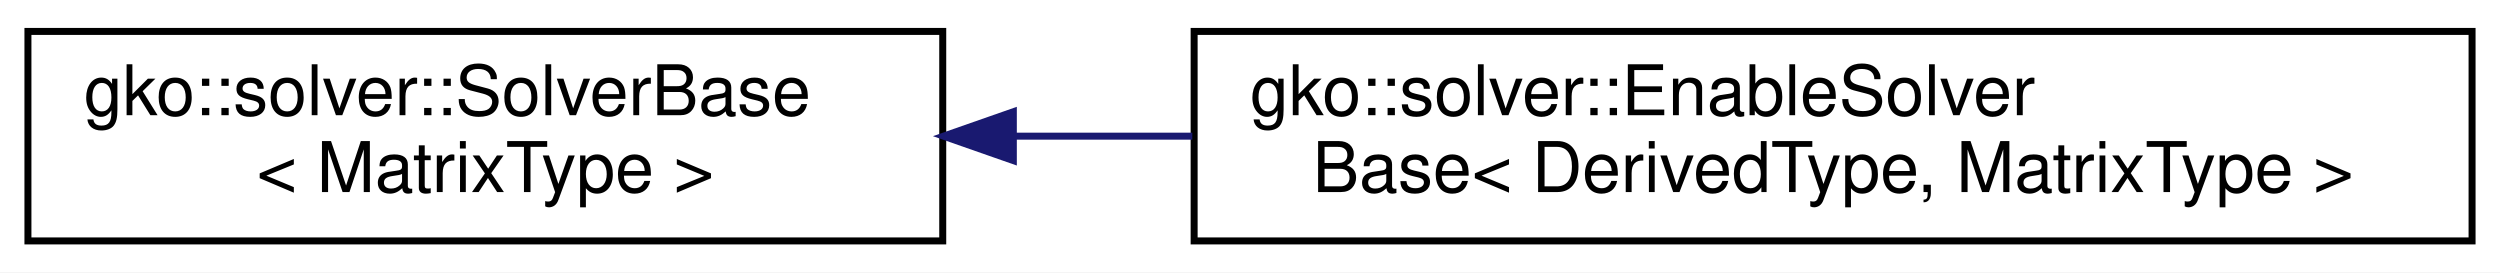
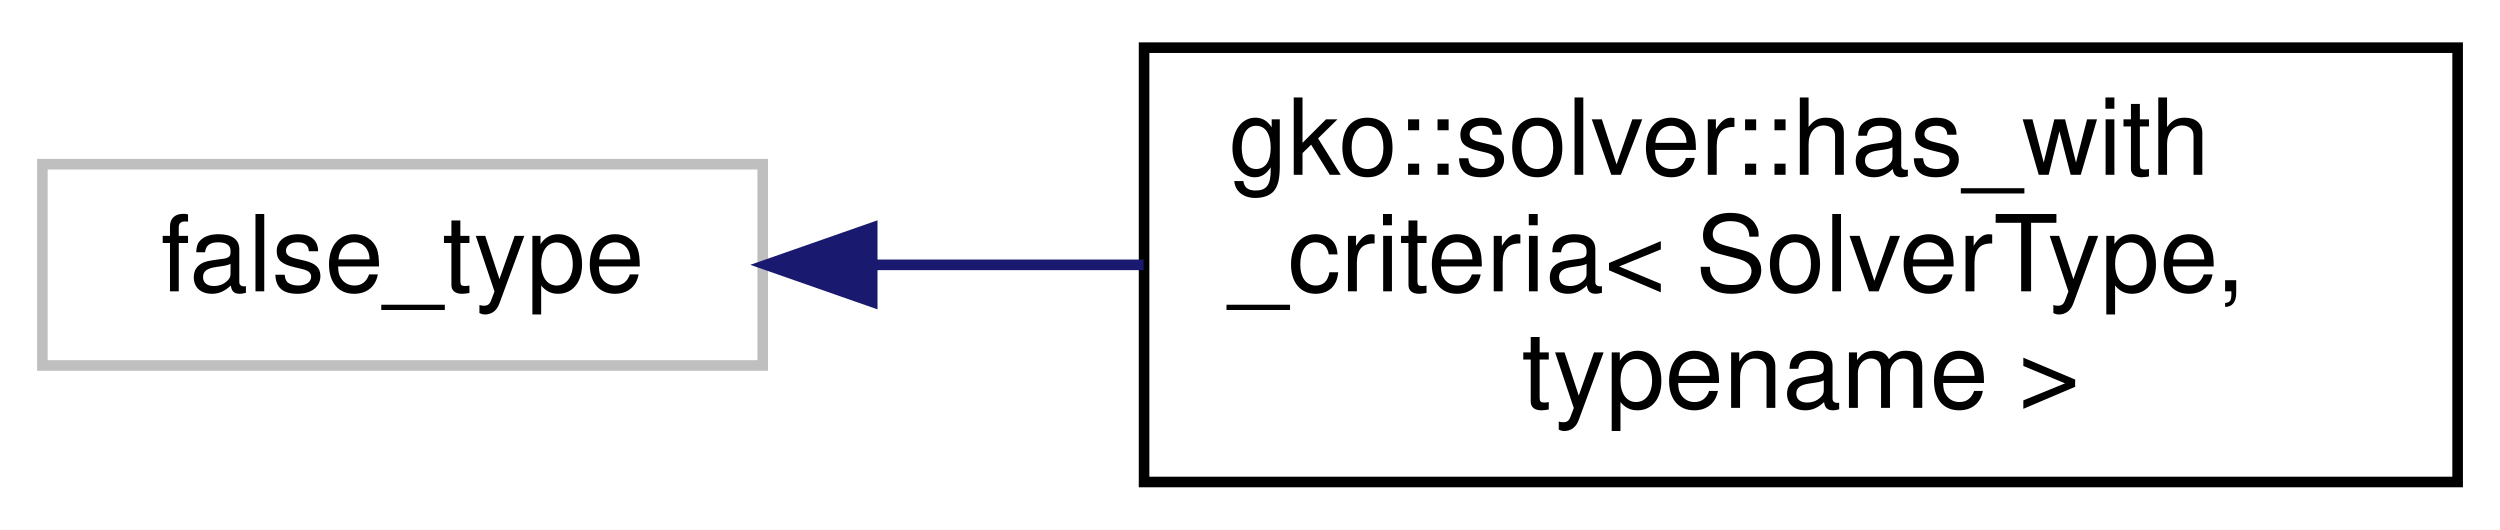
- <svg xmlns="http://www.w3.org/2000/svg" xmlns:xlink="http://www.w3.org/1999/xlink" width="358pt" height="39pt" viewBox="0.00 0.00 358.00 39.00">
-   <g id="graph0" class="graph" transform="scale(1 1) rotate(0) translate(4 35)">
-     <polygon fill="#ffffff" stroke="transparent" points="-4,4 -4,-35 354,-35 354,4 -4,4" />
+ <svg xmlns="http://www.w3.org/2000/svg" xmlns:xlink="http://www.w3.org/1999/xlink" width="236pt" height="50pt" viewBox="0.00 0.00 236.00 50.00">
+   <g id="graph0" class="graph" transform="scale(1 1) rotate(0) translate(4 46)">
+     <polygon fill="#ffffff" stroke="transparent" points="-4,4 -4,-46 232,-46 232,4 -4,4" />
    <g id="node1" class="node">
      <g id="a_node1">
-         <a xlink:href="classgko_1_1solver_1_1SolverBase.html" target="_top" xlink:title="A LinOp implementing this interface stores a system matrix.">
-           <polygon fill="#ffffff" stroke="#000000" points="0,-.5 0,-30.5 131,-30.5 131,-.5 0,-.5" />
-           <text text-anchor="start" x="8" y="-18.5" font-family="Helvetica,sans-Serif" font-size="10.00" fill="#000000">gko::solver::SolverBase</text>
-           <text text-anchor="middle" x="65.5" y="-7.5" font-family="Helvetica,sans-Serif" font-size="10.00" fill="#000000">&lt; MatrixType &gt;</text>
+         <a xlink:title=" ">
+           <polygon fill="#ffffff" stroke="#bfbfbf" points="0,-11.5 0,-30.5 68,-30.5 68,-11.5 0,-11.5" />
+           <text text-anchor="middle" x="34" y="-18.5" font-family="Helvetica,sans-Serif" font-size="10.00" fill="#000000">false_type</text>
        </a>
      </g>
    </g>
    <g id="node2" class="node">
      <g id="a_node2">
-         <a xlink:href="classgko_1_1solver_1_1EnableSolverBase.html" target="_top" xlink:title="A LinOp deriving from this CRTP class stores a system matrix.">
-           <polygon fill="#ffffff" stroke="#000000" points="167,-.5 167,-30.5 350,-30.5 350,-.5 167,-.5" />
-           <text text-anchor="start" x="175" y="-18.5" font-family="Helvetica,sans-Serif" font-size="10.00" fill="#000000">gko::solver::EnableSolver</text>
-           <text text-anchor="middle" x="258.5" y="-7.5" font-family="Helvetica,sans-Serif" font-size="10.00" fill="#000000">Base&lt; DerivedType, MatrixType &gt;</text>
+         <a xlink:href="structgko_1_1solver_1_1has__with__criteria.html" target="_top" xlink:title="Helper structure to test if the Factory of SolverType has a function with_criteria.">
+           <polygon fill="#ffffff" stroke="#000000" points="104,-.5 104,-41.5 228,-41.5 228,-.5 104,-.5" />
+           <text text-anchor="start" x="112" y="-29.5" font-family="Helvetica,sans-Serif" font-size="10.00" fill="#000000">gko::solver::has_with</text>
+           <text text-anchor="start" x="112" y="-18.5" font-family="Helvetica,sans-Serif" font-size="10.00" fill="#000000">_criteria&lt; SolverType,</text>
+           <text text-anchor="middle" x="166" y="-7.5" font-family="Helvetica,sans-Serif" font-size="10.00" fill="#000000"> typename &gt;</text>
        </a>
      </g>
    </g>
    <g id="edge1" class="edge">
-       <path fill="none" stroke="#191970" d="M141.206,-15.5C149.587,-15.5 158.187,-15.5 166.738,-15.5" />
-       <polygon fill="#191970" stroke="#191970" points="141.11,-12 131.11,-15.5 141.11,-19 141.11,-12" />
+       <path fill="none" stroke="#191970" d="M78.422,-21C86.631,-21 95.34,-21 103.958,-21" />
+       <polygon fill="#191970" stroke="#191970" points="78.337,-17.5 68.337,-21 78.337,-24.5 78.337,-17.5" />
    </g>
  </g>
</svg>
